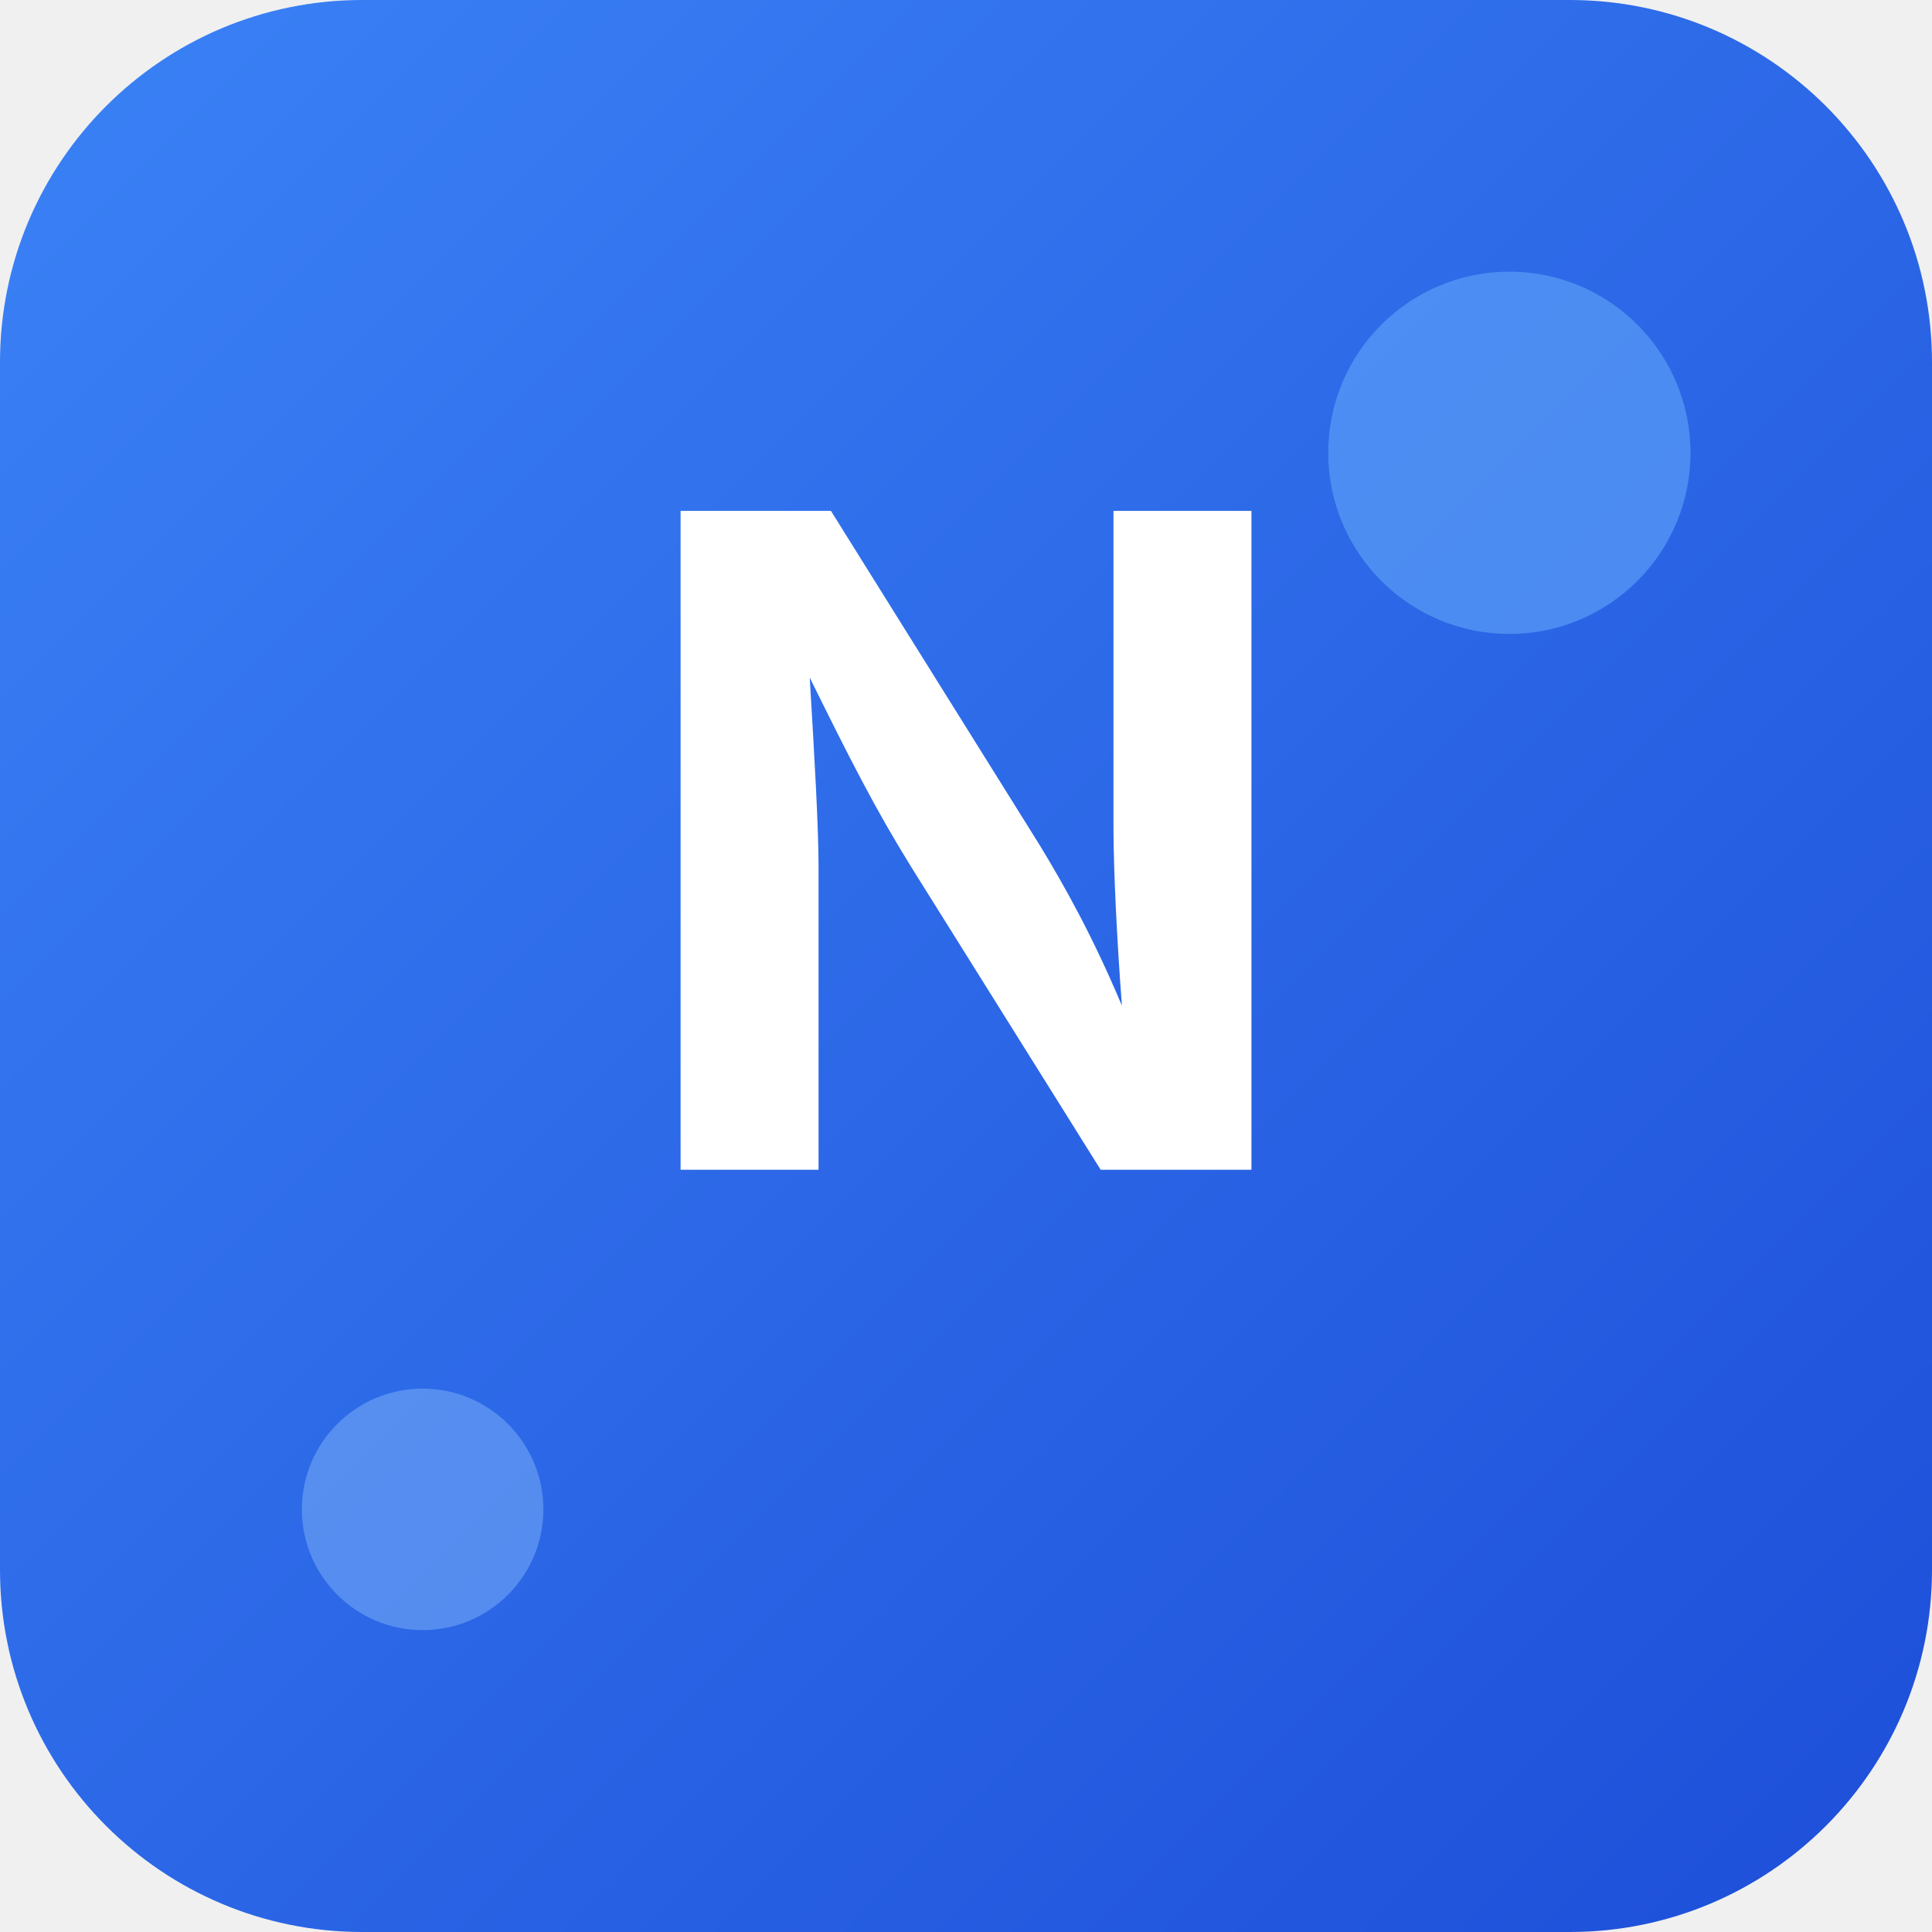
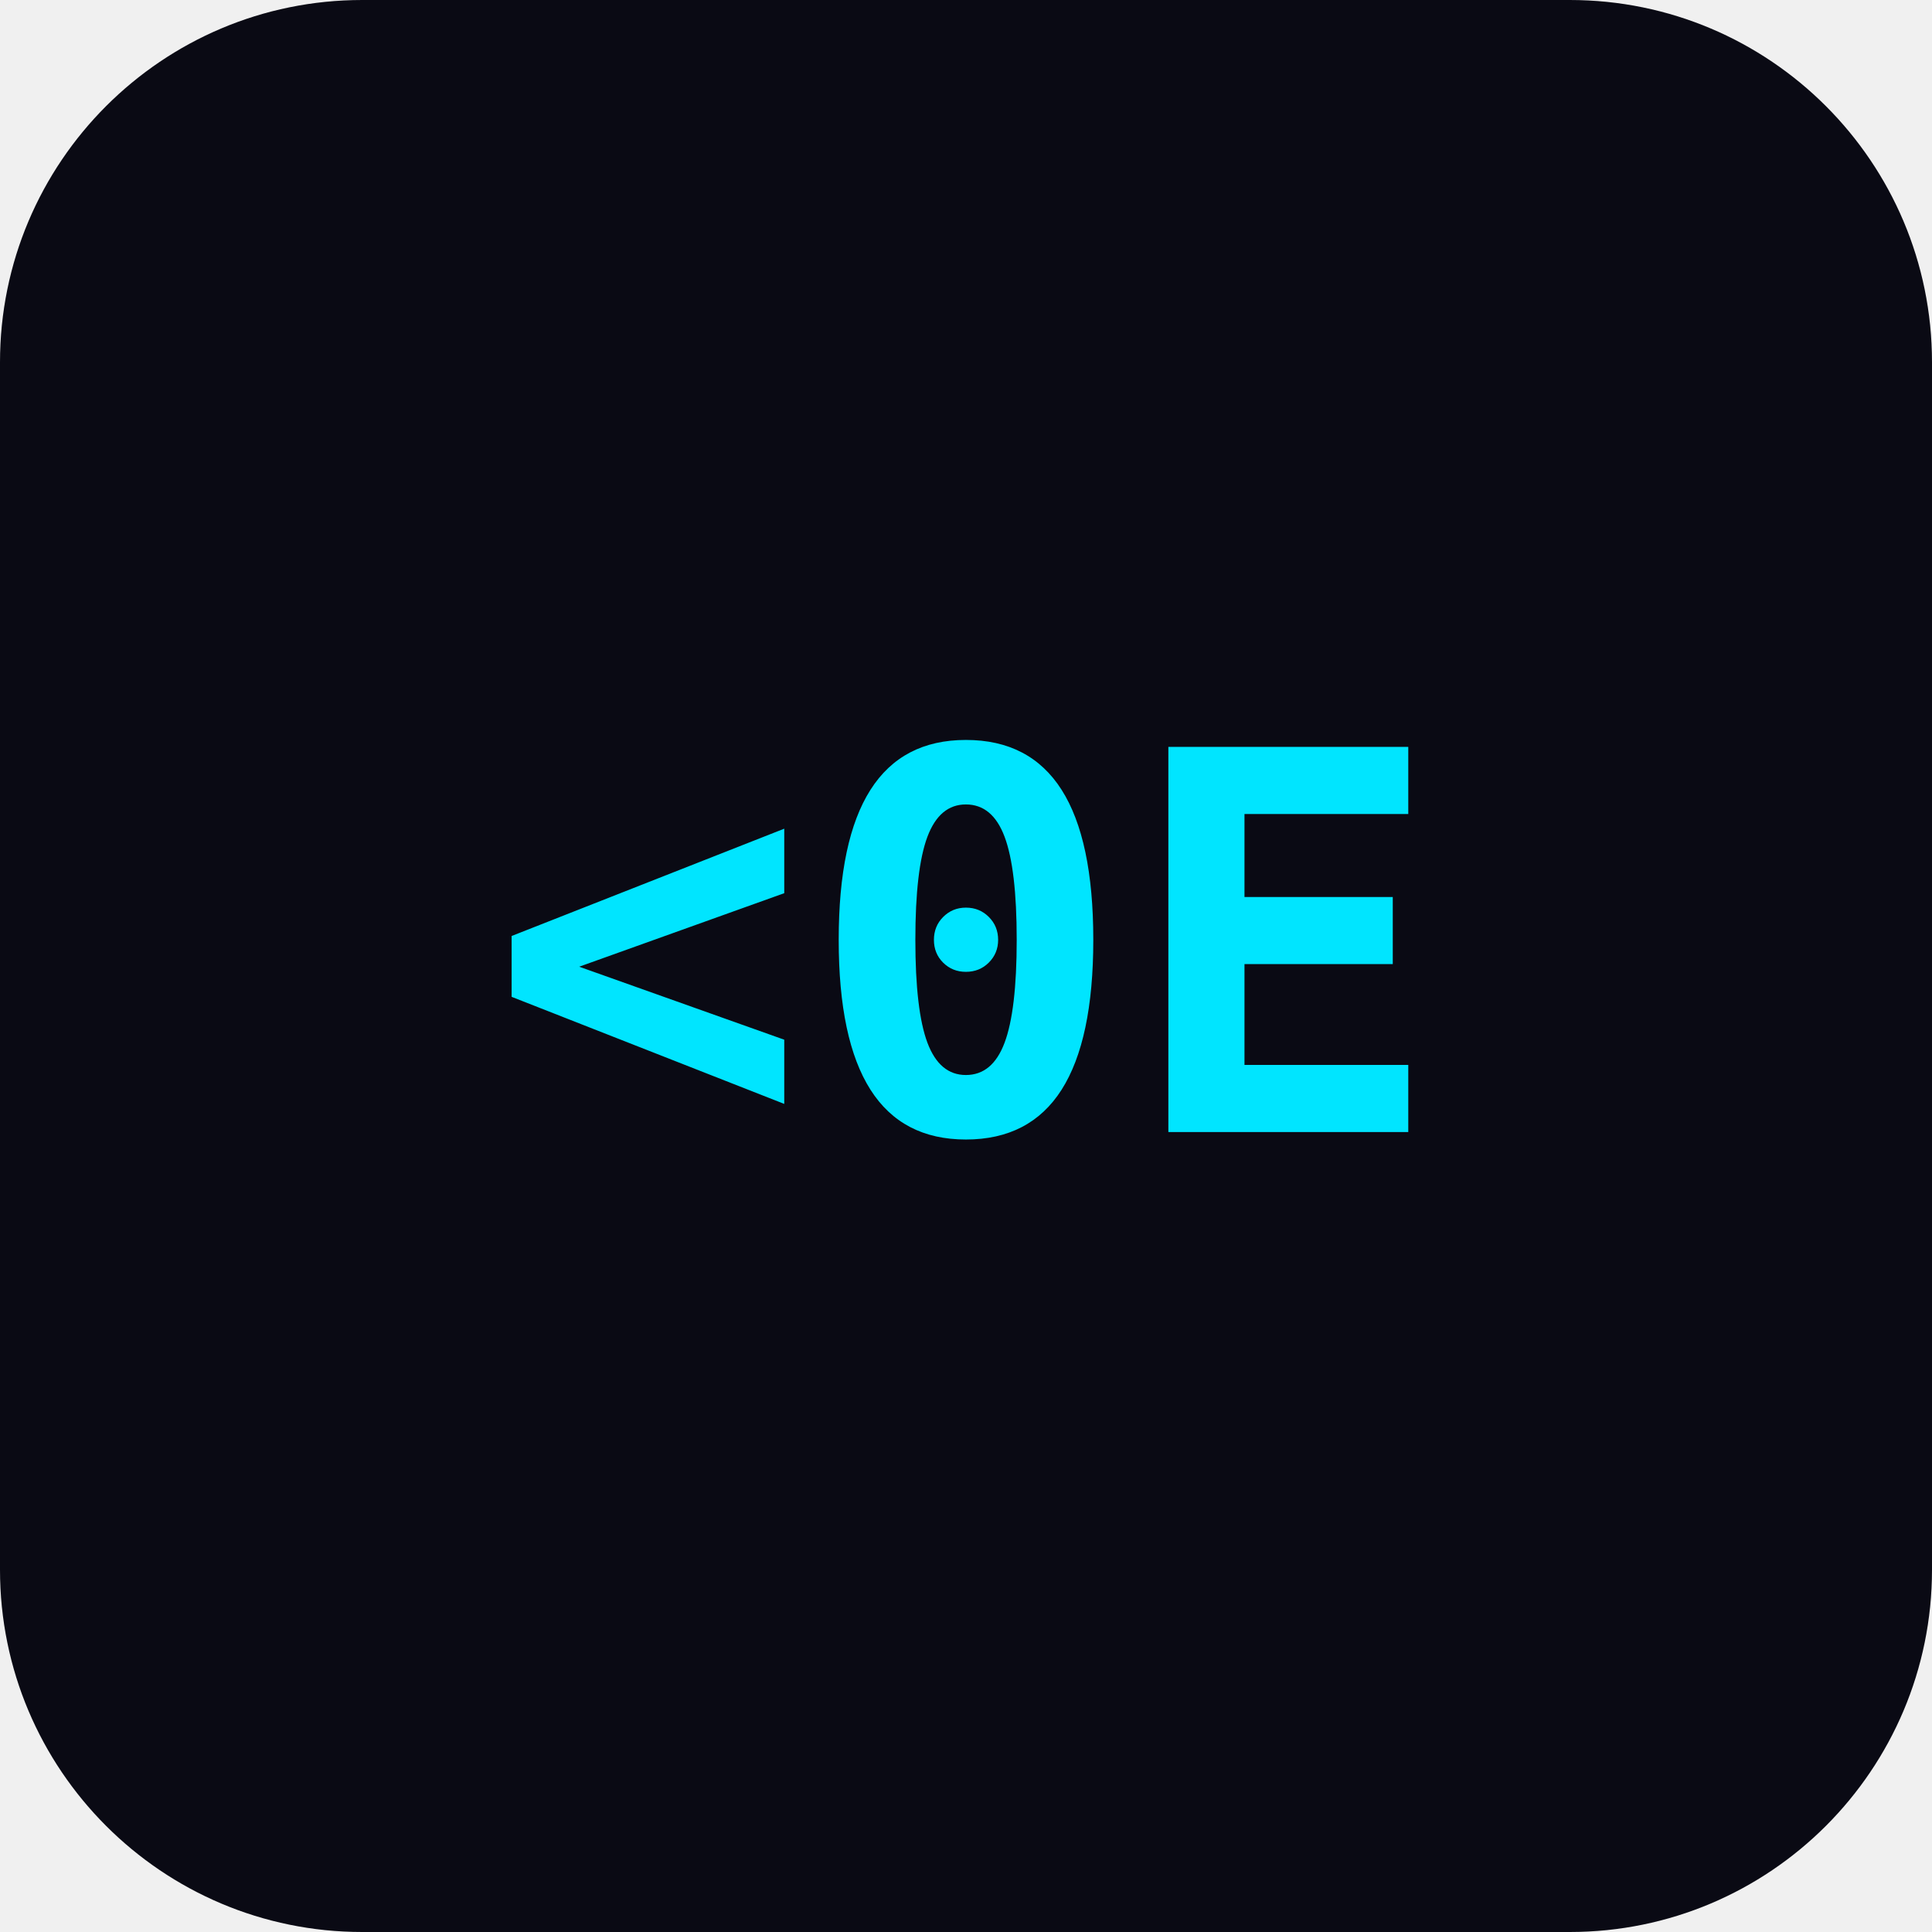
<svg xmlns="http://www.w3.org/2000/svg" viewBox="0 0 512 512" width="512" height="512">
-   <defs>
-     <linearGradient id="bg" x1="0%" y1="0%" x2="100%" y2="100%">
-       <stop offset="0%" style="stop-color:#3b82f6" />
-       <stop offset="100%" style="stop-color:#1d4ed8" />
-     </linearGradient>
-   </defs>
-   <rect width="512" height="512" rx="96" fill="url(#bg)" />
-   <text x="256" y="310" text-anchor="middle" font-family="system-ui, -apple-system, sans-serif" font-size="240" font-weight="700" fill="white">N</text>
-   <circle cx="400" cy="120" r="48" fill="#60a5fa" opacity="0.6" />
-   <circle cx="112" cy="400" r="32" fill="#93c5fd" opacity="0.4" />
+   <rect width="512" height="512" rx="96" fill="#0A0A14" />
+   <text x="256" y="300" text-anchor="middle" font-family="monospace" font-size="140" font-weight="700" fill="#00E5FF">&lt;0E</text>
</svg>
